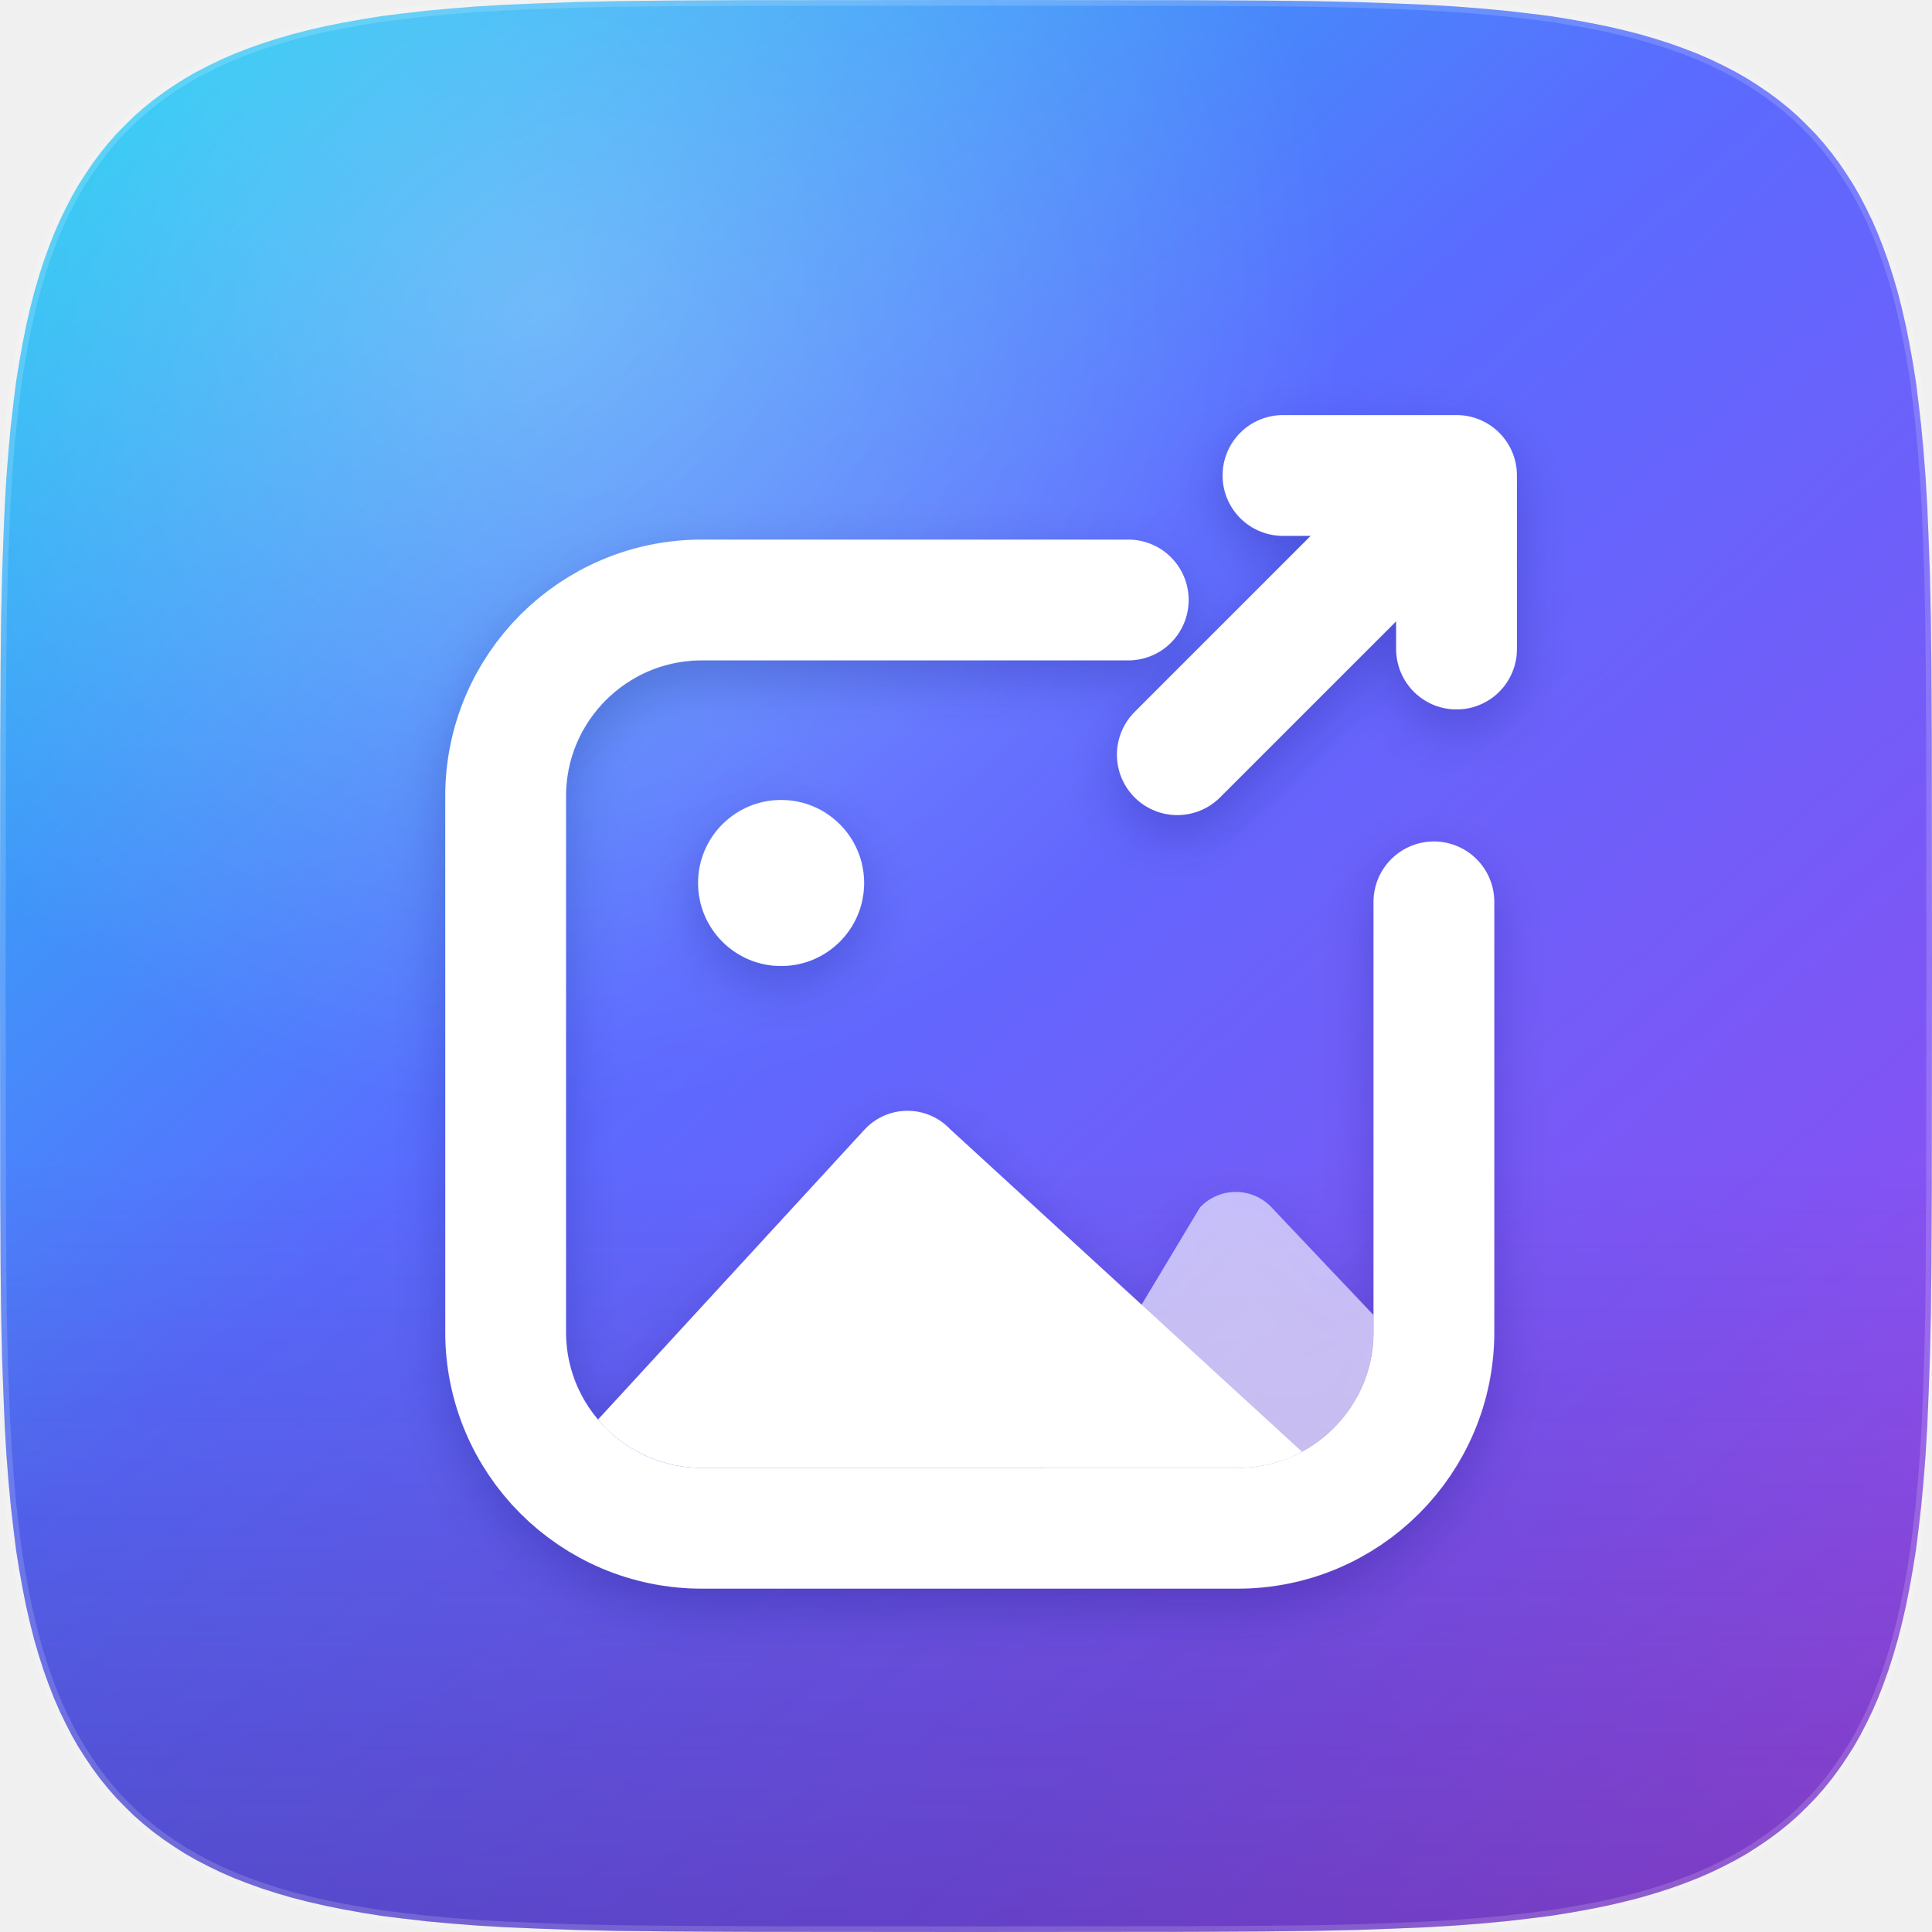
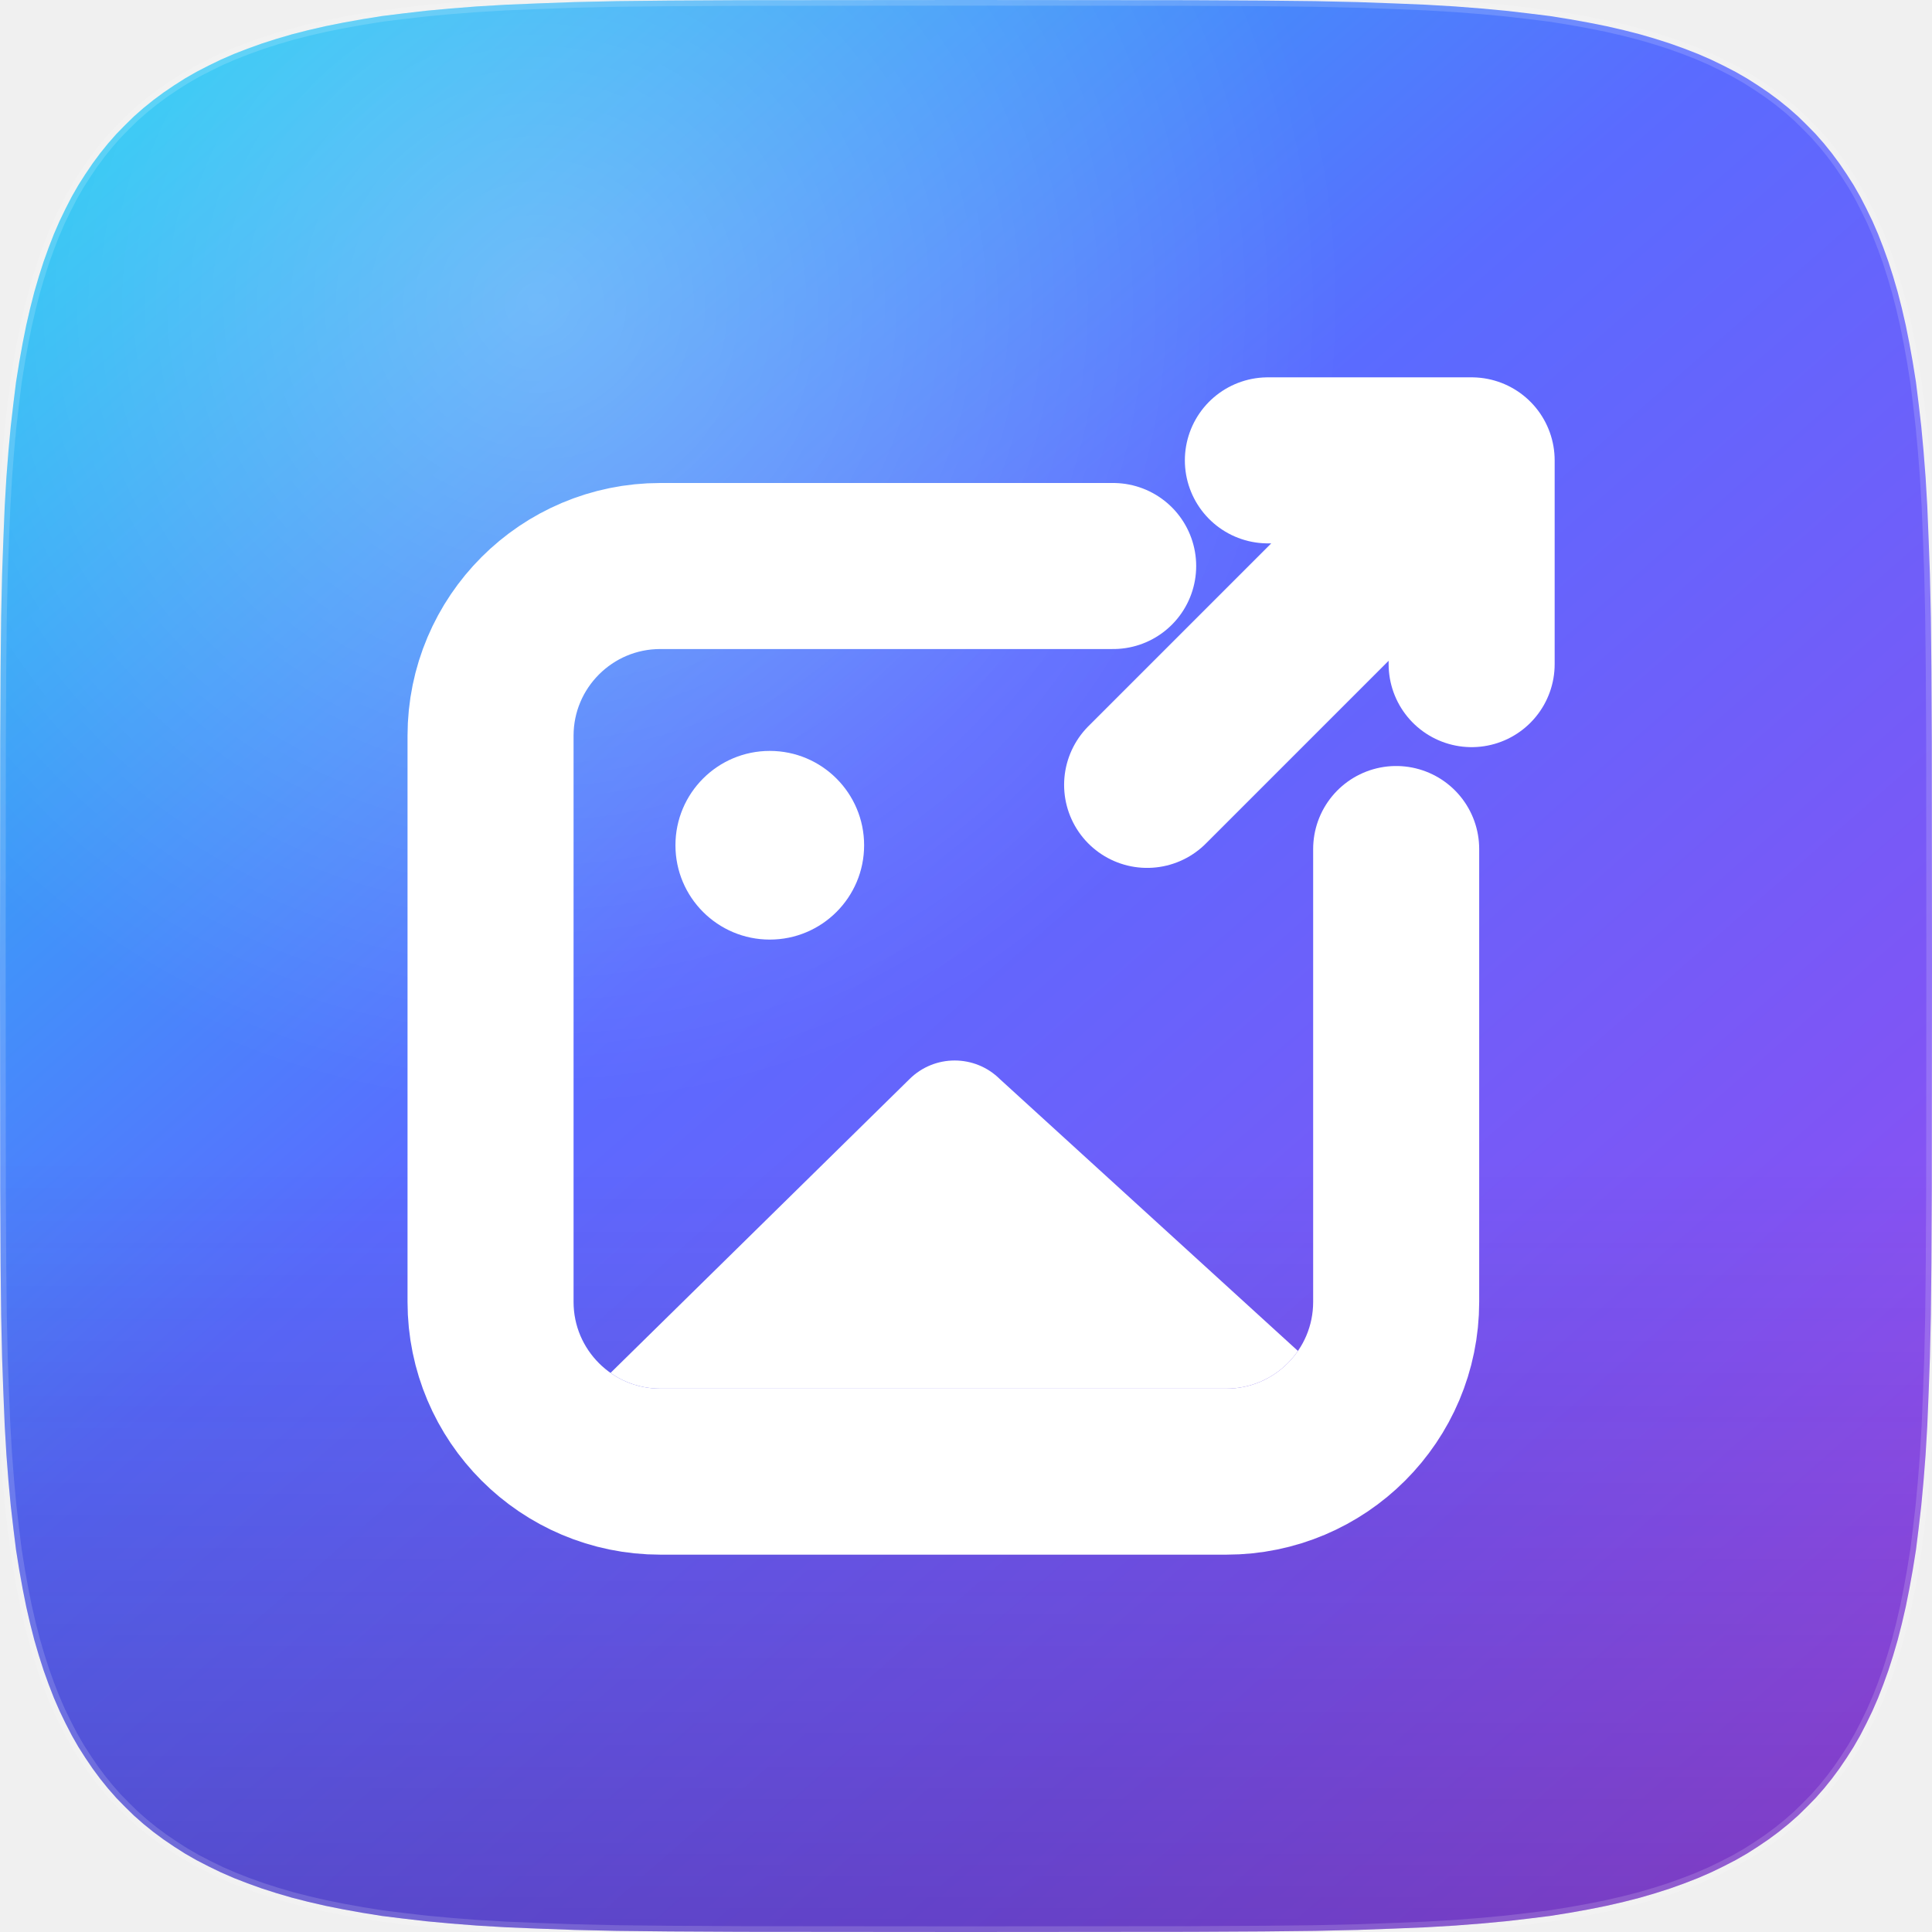
<svg xmlns="http://www.w3.org/2000/svg" viewBox="0 0 1024 1024" role="img" aria-label="ImageToolkit">
  <defs>
    <linearGradient id="bg" x1="0.08" y1="0.02" x2="0.92" y2="0.98">
      <stop offset="0" stop-color="#1FC8F2" />
      <stop offset="0.42" stop-color="#5A6BFF" />
      <stop offset="0.78" stop-color="#7F55F5" />
      <stop offset="1" stop-color="#A24DEE" />
    </linearGradient>
    <radialGradient id="hl" cx="0.28" cy="0.16" r="0.75">
      <stop offset="0" stop-color="#fff" stop-opacity="0.28" />
      <stop offset="0.55" stop-color="#fff" stop-opacity="0" />
    </radialGradient>
    <linearGradient id="shade" x1="0" y1="0" x2="0" y2="1">
      <stop offset="0.6" stop-color="#1a1050" stop-opacity="0" />
      <stop offset="1" stop-color="#1a1050" stop-opacity="0.28" />
    </linearGradient>
-     <filter id="lift" x="-20%" y="-20%" width="140%" height="140%">
-       <feDropShadow dx="0" dy="10" stdDeviation="14" flood-color="#1b0f5c" flood-opacity="0.22" />
-     </filter>
    <clipPath id="inside">
-       <rect x="300" y="350" width="428" height="428" rx="72" />
+       <rect x="304" y="344" width="392" height="392" rx="46" />
    </clipPath>
  </defs>
  <path d="M1024 512L1023.9 631.2L1023.7 669.3L1023.4 697L1022.9 719.5L1022.2 738.8L1021.5 755.8L1020.6 771.1L1019.5 785.2L1018.3 798.1L1016.9 810.2L1015.5 821.5L1013.8 832.1L1012 842.1L1010.1 851.6L1008 860.7L1005.8 869.3L1003.4 877.5L1000.9 885.3L998.2 892.8L995.4 900L992.4 906.9L989.2 913.5L985.9 919.9L982.4 926L978.7 931.8L974.9 937.4L970.9 942.8L966.7 948L962.3 953L957.7 957.7L953 962.3L948 966.7L942.8 970.9L937.4 974.9L931.8 978.7L926 982.4L919.9 985.9L913.5 989.2L906.9 992.4L900 995.4L892.8 998.2L885.3 1000.9L877.5 1003.4L869.3 1005.8L860.7 1008L851.6 1010.1L842.1 1012L832.1 1013.8L821.5 1015.5L810.2 1016.9L798.1 1018.3L785.2 1019.5L771.1 1020.6L755.8 1021.5L738.8 1022.2L719.5 1022.9L697 1023.4L669.3 1023.7L631.2 1023.9L512 1024L392.8 1023.9L354.7 1023.7L327 1023.4L304.5 1022.9L285.2 1022.2L268.2 1021.5L252.9 1020.6L238.8 1019.5L225.9 1018.3L213.8 1016.9L202.5 1015.5L191.9 1013.8L181.9 1012L172.4 1010.1L163.3 1008L154.7 1005.8L146.5 1003.4L138.7 1000.9L131.2 998.2L124 995.4L117.1 992.4L110.5 989.2L104.1 985.9L98 982.4L92.2 978.7L86.6 974.9L81.2 970.9L76 966.7L71 962.3L66.3 957.7L61.7 953L57.3 948L53.1 942.8L49.1 937.4L45.3 931.8L41.6 926L38.1 919.9L34.8 913.5L31.6 906.9L28.6 900L25.8 892.8L23.1 885.3L20.6 877.5L18.2 869.3L16 860.7L13.9 851.6L12 842.1L10.2 832.1L8.5 821.5L7.1 810.2L5.7 798.1L4.5 785.2L3.4 771.1L2.5 755.8L1.8 738.8L1.1 719.5L0.6 697L0.3 669.3L0.1 631.2L0 512L0.1 392.8L0.3 354.7L0.6 327L1.1 304.5L1.8 285.2L2.5 268.2L3.4 252.9L4.5 238.8L5.7 225.9L7.1 213.8L8.5 202.5L10.2 191.9L12 181.9L13.9 172.4L16 163.3L18.2 154.7L20.6 146.5L23.1 138.7L25.8 131.2L28.6 124L31.6 117.1L34.8 110.5L38.1 104.1L41.6 98L45.3 92.2L49.1 86.6L53.1 81.2L57.3 76L61.7 71L66.3 66.3L71 61.7L76 57.3L81.2 53.1L86.6 49.1L92.2 45.3L98 41.6L104.1 38.1L110.5 34.8L117.1 31.6L124 28.6L131.2 25.8L138.7 23.1L146.5 20.6L154.7 18.2L163.3 16L172.4 13.9L181.9 12L191.9 10.2L202.5 8.5L213.8 7.1L225.9 5.7L238.8 4.5L252.9 3.4L268.2 2.5L285.2 1.8L304.5 1.1L327 0.6L354.7 0.3L392.8 0.1L512 0L631.2 0.1L669.3 0.3L697 0.6L719.5 1.1L738.8 1.8L755.8 2.5L771.1 3.4L785.2 4.5L798.1 5.7L810.2 7.1L821.5 8.5L832.1 10.2L842.1 12L851.6 13.9L860.7 16L869.3 18.2L877.5 20.6L885.3 23.1L892.8 25.8L900 28.6L906.9 31.6L913.5 34.8L919.9 38.1L926 41.6L931.8 45.3L937.4 49.1L942.8 53.1L948 57.3L953 61.7L957.7 66.3L962.3 71L966.7 76L970.9 81.2L974.9 86.6L978.7 92.2L982.4 98L985.9 104.1L989.2 110.5L992.4 117.1L995.4 124L998.2 131.2L1000.9 138.7L1003.4 146.5L1005.8 154.7L1008 163.3L1010.1 172.4L1012 181.9L1013.8 191.9L1015.5 202.5L1016.9 213.8L1018.3 225.9L1019.5 238.8L1020.6 252.9L1021.5 268.2L1022.2 285.2L1022.9 304.5L1023.4 327L1023.7 354.7L1023.9 392.8Z" fill="url(#bg)" />
  <path d="M1024 512L1023.9 631.2L1023.7 669.3L1023.4 697L1022.9 719.5L1022.2 738.8L1021.5 755.8L1020.6 771.1L1019.5 785.2L1018.3 798.1L1016.9 810.2L1015.5 821.5L1013.8 832.1L1012 842.1L1010.1 851.6L1008 860.7L1005.8 869.3L1003.4 877.5L1000.9 885.3L998.2 892.8L995.4 900L992.4 906.9L989.2 913.5L985.9 919.9L982.4 926L978.7 931.8L974.9 937.4L970.9 942.8L966.7 948L962.3 953L957.7 957.7L953 962.3L948 966.7L942.8 970.9L937.4 974.9L931.8 978.7L926 982.4L919.9 985.9L913.5 989.2L906.9 992.4L900 995.4L892.8 998.2L885.3 1000.9L877.5 1003.4L869.3 1005.8L860.7 1008L851.6 1010.1L842.1 1012L832.1 1013.8L821.5 1015.5L810.2 1016.9L798.1 1018.3L785.2 1019.5L771.1 1020.6L755.8 1021.5L738.8 1022.2L719.5 1022.9L697 1023.4L669.3 1023.7L631.2 1023.9L512 1024L392.8 1023.9L354.7 1023.7L327 1023.4L304.5 1022.9L285.2 1022.2L268.2 1021.5L252.9 1020.6L238.8 1019.5L225.9 1018.3L213.8 1016.9L202.5 1015.5L191.9 1013.8L181.9 1012L172.4 1010.1L163.3 1008L154.7 1005.8L146.5 1003.4L138.7 1000.9L131.2 998.2L124 995.4L117.1 992.4L110.5 989.2L104.1 985.9L98 982.4L92.2 978.7L86.6 974.9L81.2 970.9L76 966.7L71 962.3L66.3 957.7L61.7 953L57.3 948L53.1 942.8L49.1 937.4L45.3 931.8L41.6 926L38.1 919.9L34.8 913.5L31.6 906.9L28.6 900L25.8 892.8L23.1 885.3L20.6 877.5L18.2 869.3L16 860.7L13.9 851.6L12 842.1L10.2 832.1L8.5 821.5L7.1 810.2L5.7 798.1L4.5 785.2L3.4 771.1L2.5 755.8L1.8 738.8L1.1 719.5L0.6 697L0.3 669.3L0.1 631.2L0 512L0.1 392.8L0.3 354.7L0.6 327L1.1 304.5L1.8 285.2L2.5 268.2L3.4 252.9L4.5 238.8L5.7 225.9L7.1 213.8L8.5 202.5L10.2 191.9L12 181.9L13.9 172.4L16 163.3L18.2 154.7L20.6 146.5L23.1 138.7L25.8 131.2L28.6 124L31.6 117.1L34.8 110.5L38.1 104.1L41.6 98L45.3 92.2L49.1 86.6L53.1 81.2L57.3 76L61.7 71L66.3 66.3L71 61.7L76 57.3L81.2 53.1L86.6 49.1L92.2 45.3L98 41.6L104.1 38.1L110.5 34.8L117.1 31.6L124 28.6L131.2 25.8L138.7 23.1L146.5 20.6L154.7 18.2L163.3 16L172.4 13.9L181.9 12L191.9 10.2L202.5 8.5L213.8 7.1L225.9 5.7L238.8 4.5L252.9 3.4L268.2 2.5L285.2 1.8L304.5 1.1L327 0.6L354.7 0.3L392.8 0.1L512 0L631.2 0.1L669.3 0.3L697 0.6L719.5 1.1L738.8 1.8L755.8 2.5L771.1 3.4L785.2 4.5L798.1 5.7L810.2 7.1L821.5 8.5L832.1 10.2L842.1 12L851.6 13.9L860.7 16L869.3 18.2L877.5 20.6L885.3 23.1L892.8 25.8L900 28.6L906.9 31.6L913.5 34.8L919.9 38.1L926 41.6L931.8 45.3L937.4 49.1L942.8 53.1L948 57.3L953 61.7L957.7 66.3L962.3 71L966.7 76L970.9 81.2L974.9 86.6L978.7 92.2L982.4 98L985.9 104.1L989.2 110.5L992.4 117.1L995.4 124L998.2 131.2L1000.9 138.7L1003.4 146.5L1005.8 154.7L1008 163.3L1010.1 172.4L1012 181.9L1013.8 191.9L1015.5 202.5L1016.9 213.8L1018.3 225.9L1019.5 238.8L1020.6 252.9L1021.5 268.2L1022.2 285.2L1022.9 304.5L1023.4 327L1023.7 354.7L1023.9 392.8Z" fill="url(#hl)" />
  <path d="M1024 512L1023.9 631.2L1023.7 669.3L1023.4 697L1022.9 719.5L1022.2 738.8L1021.5 755.8L1020.6 771.1L1019.5 785.2L1018.3 798.1L1016.9 810.2L1015.5 821.5L1013.8 832.1L1012 842.1L1010.1 851.6L1008 860.7L1005.8 869.3L1003.4 877.5L1000.9 885.3L998.2 892.8L995.4 900L992.4 906.9L989.2 913.5L985.9 919.9L982.4 926L978.7 931.8L974.9 937.4L970.9 942.8L966.7 948L962.3 953L957.7 957.7L953 962.3L948 966.7L942.8 970.9L937.4 974.9L931.8 978.7L926 982.4L919.9 985.9L913.5 989.2L906.9 992.4L900 995.4L892.8 998.2L885.3 1000.9L877.5 1003.4L869.3 1005.8L860.7 1008L851.6 1010.1L842.1 1012L832.1 1013.8L821.5 1015.5L810.2 1016.9L798.1 1018.3L785.2 1019.5L771.1 1020.6L755.8 1021.5L738.8 1022.2L719.5 1022.9L697 1023.4L669.3 1023.7L631.2 1023.9L512 1024L392.8 1023.9L354.7 1023.7L327 1023.4L304.5 1022.9L285.2 1022.2L268.2 1021.5L252.9 1020.6L238.8 1019.5L225.9 1018.3L213.8 1016.9L202.5 1015.5L191.9 1013.8L181.9 1012L172.4 1010.1L163.3 1008L154.7 1005.8L146.5 1003.4L138.7 1000.9L131.2 998.2L124 995.4L117.1 992.4L110.5 989.2L104.1 985.9L98 982.4L92.2 978.7L86.6 974.9L81.2 970.9L76 966.7L71 962.3L66.3 957.7L61.7 953L57.3 948L53.1 942.8L49.1 937.4L45.3 931.8L41.6 926L38.1 919.9L34.8 913.5L31.6 906.9L28.6 900L25.8 892.8L23.1 885.3L20.6 877.5L18.2 869.3L16 860.7L13.9 851.6L12 842.1L10.2 832.1L8.5 821.5L7.1 810.2L5.7 798.1L4.5 785.2L3.4 771.1L2.5 755.8L1.8 738.8L1.1 719.5L0.6 697L0.3 669.3L0.1 631.2L0 512L0.1 392.8L0.3 354.7L0.6 327L1.1 304.5L1.8 285.2L2.5 268.2L3.4 252.9L4.5 238.8L5.7 225.9L7.1 213.8L8.5 202.5L10.2 191.9L12 181.9L13.9 172.4L16 163.3L18.2 154.7L20.6 146.5L23.1 138.7L25.8 131.2L28.6 124L31.6 117.1L34.8 110.5L38.1 104.1L41.6 98L45.3 92.2L49.1 86.6L53.1 81.2L57.3 76L61.7 71L66.3 66.3L71 61.7L76 57.3L81.2 53.1L86.6 49.1L92.2 45.3L98 41.6L104.1 38.1L110.5 34.8L117.1 31.6L124 28.6L131.2 25.8L138.7 23.1L146.5 20.6L154.7 18.2L163.3 16L172.4 13.9L181.9 12L191.9 10.2L202.5 8.5L213.8 7.1L225.9 5.7L238.8 4.5L252.9 3.4L268.2 2.5L285.2 1.8L304.5 1.1L327 0.6L354.7 0.3L392.8 0.1L512 0L631.2 0.1L669.3 0.3L697 0.6L719.5 1.1L738.8 1.8L755.8 2.5L771.1 3.4L785.2 4.5L798.1 5.7L810.2 7.1L821.5 8.5L832.1 10.2L842.1 12L851.6 13.9L860.7 16L869.3 18.2L877.5 20.6L885.3 23.1L892.8 25.8L900 28.6L906.9 31.6L913.5 34.8L919.9 38.1L926 41.6L931.8 45.3L937.4 49.1L942.8 53.1L948 57.3L953 61.7L957.7 66.3L962.3 71L966.7 76L970.9 81.2L974.9 86.6L978.7 92.2L982.4 98L985.9 104.1L989.2 110.5L992.4 117.1L995.4 124L998.2 131.2L1000.9 138.7L1003.4 146.5L1005.8 154.7L1008 163.3L1010.1 172.4L1012 181.9L1013.8 191.9L1015.5 202.5L1016.9 213.8L1018.3 225.9L1019.5 238.8L1020.6 252.9L1021.5 268.2L1022.2 285.2L1022.9 304.5L1023.4 327L1023.7 354.7L1023.9 392.8Z" fill="url(#shade)" />
  <path d="M1024 512L1023.9 631.2L1023.7 669.3L1023.4 697L1022.9 719.5L1022.2 738.8L1021.5 755.8L1020.6 771.1L1019.5 785.2L1018.3 798.1L1016.9 810.2L1015.5 821.5L1013.8 832.1L1012 842.1L1010.1 851.6L1008 860.7L1005.8 869.3L1003.4 877.5L1000.9 885.3L998.2 892.8L995.4 900L992.4 906.9L989.2 913.5L985.9 919.9L982.4 926L978.7 931.8L974.9 937.4L970.9 942.8L966.7 948L962.3 953L957.7 957.7L953 962.3L948 966.7L942.8 970.9L937.4 974.9L931.8 978.7L926 982.4L919.9 985.9L913.5 989.2L906.9 992.4L900 995.4L892.8 998.2L885.3 1000.9L877.5 1003.4L869.3 1005.8L860.7 1008L851.6 1010.1L842.1 1012L832.1 1013.8L821.5 1015.5L810.2 1016.9L798.1 1018.3L785.2 1019.5L771.1 1020.6L755.8 1021.5L738.8 1022.2L719.5 1022.9L697 1023.4L669.3 1023.7L631.2 1023.9L512 1024L392.8 1023.9L354.7 1023.7L327 1023.4L304.5 1022.9L285.2 1022.2L268.2 1021.5L252.9 1020.6L238.8 1019.5L225.9 1018.3L213.8 1016.9L202.5 1015.5L191.9 1013.8L181.9 1012L172.4 1010.1L163.3 1008L154.7 1005.8L146.5 1003.4L138.7 1000.9L131.2 998.2L124 995.4L117.1 992.4L110.5 989.2L104.1 985.9L98 982.4L92.2 978.7L86.6 974.9L81.2 970.9L76 966.7L71 962.3L66.3 957.7L61.7 953L57.3 948L53.1 942.8L49.1 937.4L45.3 931.8L41.6 926L38.1 919.9L34.8 913.5L31.6 906.9L28.6 900L25.8 892.8L23.1 885.3L20.6 877.5L18.2 869.3L16 860.7L13.9 851.6L12 842.1L10.2 832.1L8.5 821.5L7.1 810.2L5.7 798.1L4.5 785.2L3.4 771.1L2.5 755.8L1.8 738.8L1.1 719.5L0.6 697L0.3 669.3L0.1 631.2L0 512L0.1 392.8L0.3 354.7L0.6 327L1.1 304.5L1.8 285.2L2.5 268.2L3.4 252.9L4.5 238.8L5.7 225.9L7.1 213.8L8.5 202.5L10.2 191.9L12 181.9L13.9 172.4L16 163.3L18.2 154.7L20.6 146.5L23.1 138.7L25.8 131.2L28.6 124L31.6 117.1L34.8 110.5L38.1 104.1L41.6 98L45.3 92.2L49.1 86.6L53.1 81.2L57.3 76L61.7 71L66.3 66.3L71 61.7L76 57.3L81.2 53.1L86.6 49.1L92.2 45.3L98 41.6L104.1 38.1L110.5 34.8L117.1 31.6L124 28.6L131.2 25.8L138.7 23.1L146.5 20.6L154.7 18.2L163.3 16L172.4 13.9L181.9 12L191.9 10.2L202.5 8.5L213.8 7.1L225.9 5.7L238.8 4.5L252.9 3.4L268.2 2.5L285.2 1.8L304.5 1.1L327 0.6L354.7 0.3L392.8 0.1L512 0L631.2 0.1L669.3 0.3L697 0.6L719.5 1.1L738.8 1.8L755.8 2.5L771.1 3.4L785.2 4.5L798.1 5.7L810.2 7.1L821.5 8.5L832.1 10.2L842.1 12L851.6 13.9L860.7 16L869.3 18.2L877.5 20.6L885.3 23.1L892.8 25.8L900 28.6L906.9 31.6L913.5 34.8L919.9 38.1L926 41.6L931.8 45.3L937.4 49.1L942.8 53.1L948 57.3L953 61.7L957.7 66.3L962.3 71L966.7 76L970.9 81.2L974.9 86.6L978.7 92.2L982.4 98L985.9 104.1L989.2 110.5L992.4 117.1L995.4 124L998.2 131.2L1000.9 138.7L1003.4 146.5L1005.8 154.7L1008 163.3L1010.1 172.4L1012 181.9L1013.8 191.9L1015.5 202.5L1016.9 213.8L1018.3 225.9L1019.5 238.8L1020.6 252.9L1021.5 268.2L1022.2 285.2L1022.9 304.5L1023.4 327L1023.7 354.7L1023.9 392.8Z" fill="none" stroke="#fff" stroke-opacity="0.16" stroke-width="6" />
-   <g filter="url(#lift)" fill="none" stroke="#fff" stroke-width="64" stroke-linecap="round" stroke-linejoin="round">
-     <path d="M598 318H372a104 104 0 0 0-104 104v284a104 104 0 0 0 104 104h284a104 104 0 0 0 104-104V478" />
-     <path d="M624 400L772 252M680 252h92v92" />
+   <g fill="none" stroke="#fff" stroke-width="88" stroke-linecap="round" stroke-linejoin="round">
+     <path d="M590 300H350a90 90 0 0 0-90 90v300a90 90 0 0 0 90 90h300a90 90 0 0 0 90-90V450" />
+     <path d="M608 416L780 244M672 244h108v108" />
    <g clip-path="url(#inside)" stroke="none" fill="#fff">
-       <circle cx="414" cy="468" r="44" />
-       <path d="M540 800L636 640a26 26 0 0 1 38 0L780 752V800Z" opacity="0.6" />
-       <path d="M280 800L462 602a26 26 0 0 1 38 0L716 800Z" stroke="#fff" stroke-width="10" stroke-linejoin="round" />
+       <circle cx="408" cy="448" r="50" />
+       <path d="M250 800L482 572a34 34 0 0 1 48 0L780 800Z" />
    </g>
  </g>
</svg>
